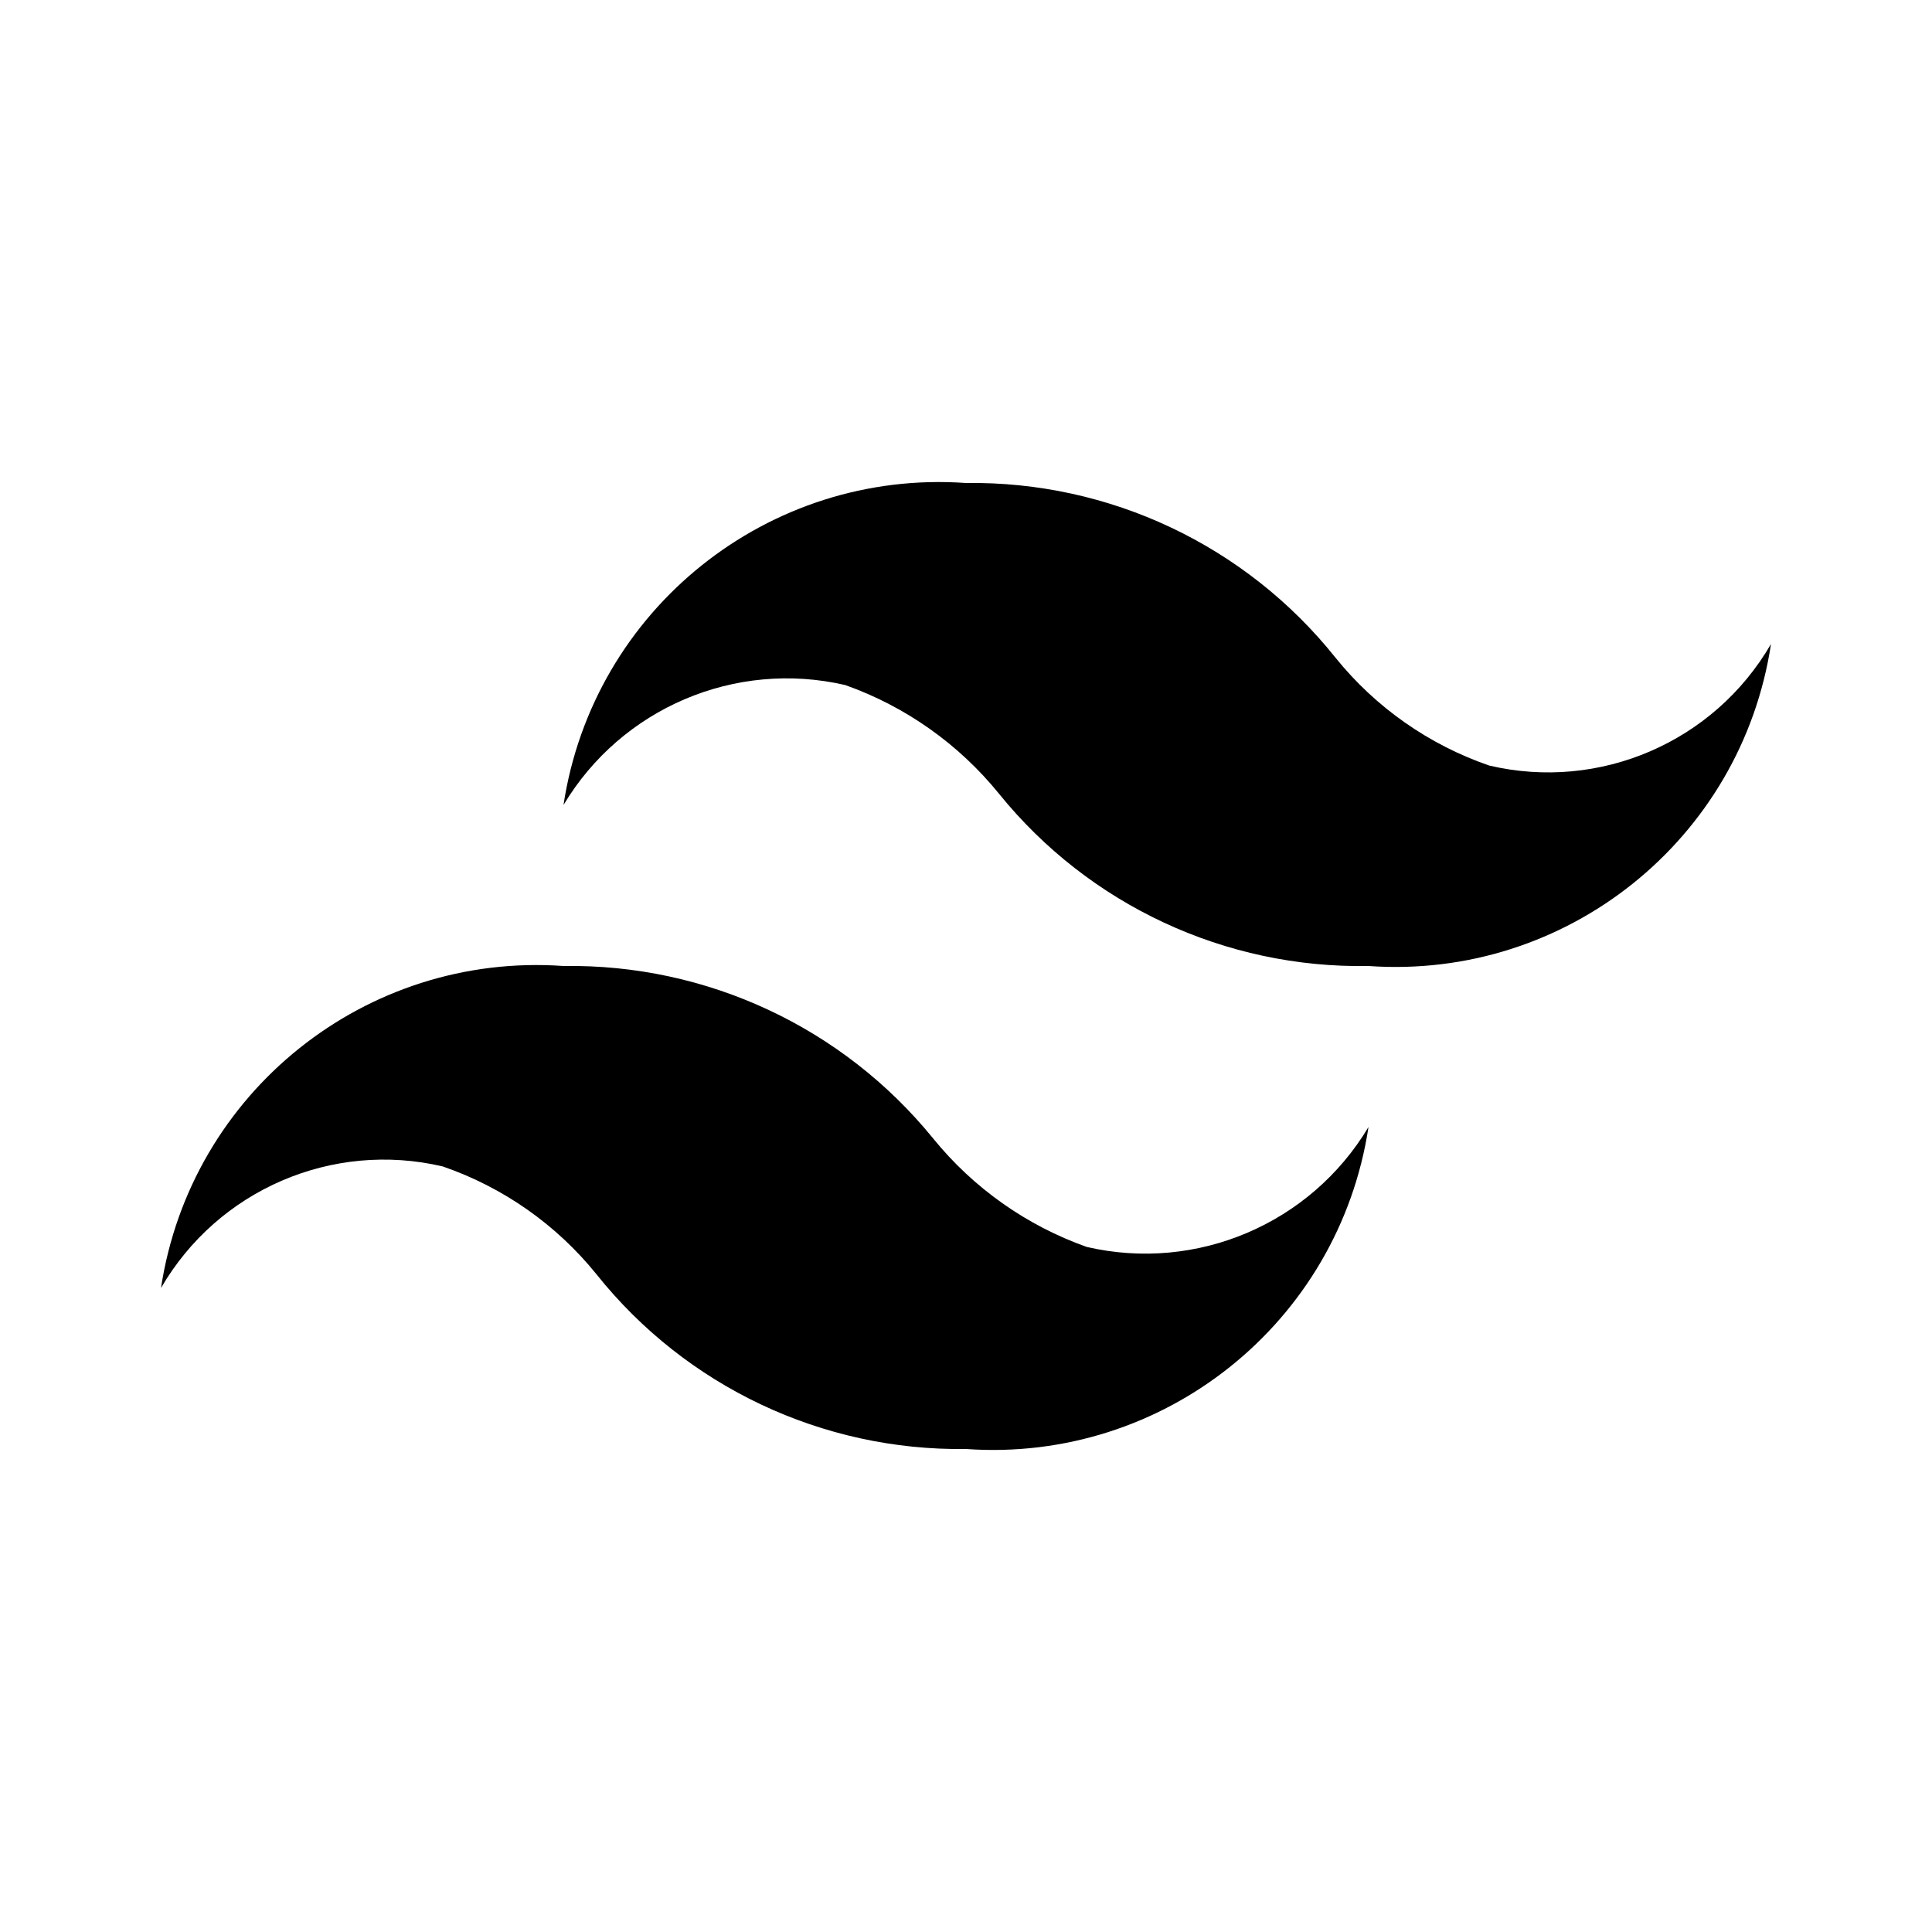
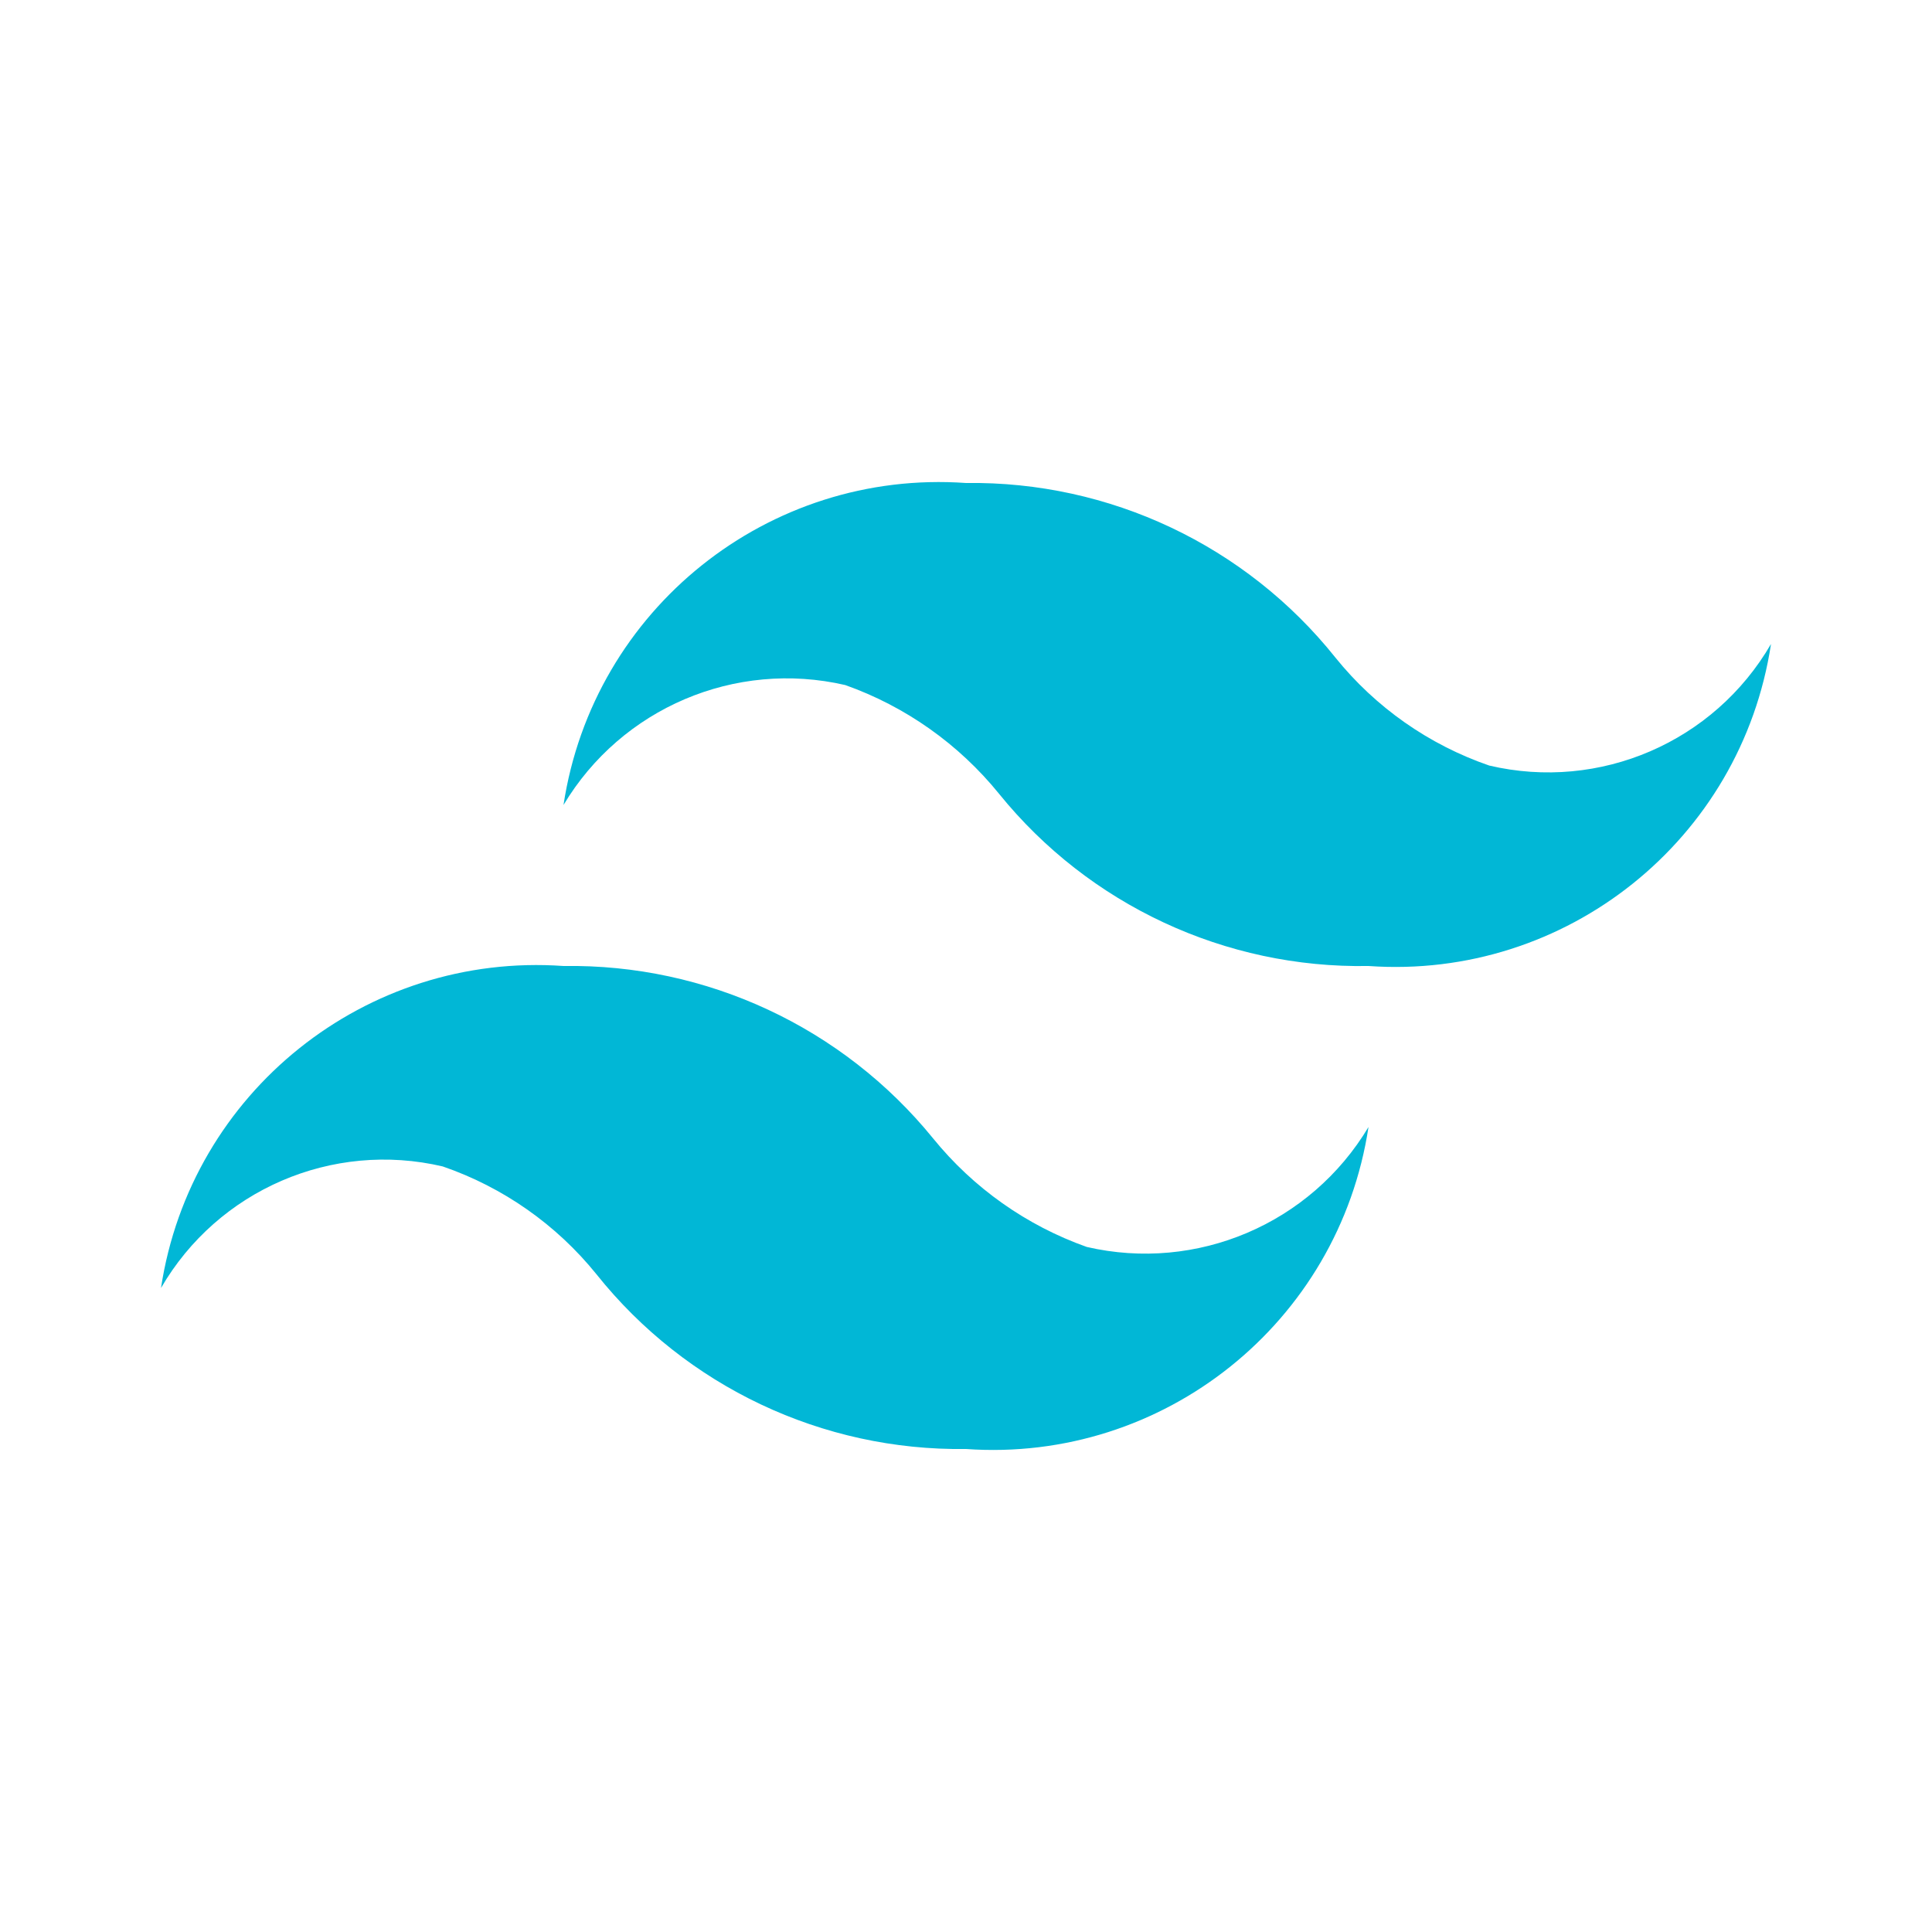
<svg xmlns="http://www.w3.org/2000/svg" width="24" height="24" viewBox="0 0 24 24">
-   <path d="M18.5 9.51a4.22 4.22 0 0 1-1.91-1.34A5.77 5.77 0 0 0 12 6a4.72 4.72 0 0 0-5 4 3.23 3.23 0 0 1 3.5-1.49 4.32 4.32 0 0 1 1.91 1.35A5.77 5.77 0 0 0 17 12a4.72 4.72 0 0 0 5-4 3.2 3.2 0 0 1-3.5 1.51zm-13 4.98a4.22 4.22 0 0 1 1.91 1.34A5.77 5.77 0 0 0 12 18a4.72 4.72 0 0 0 5-4 3.23 3.23 0 0 1-3.5 1.49 4.32 4.32 0 0 1-1.91-1.35A5.8 5.8 0 0 0 7 12a4.72 4.72 0 0 0-5 4 3.2 3.2 0 0 1 3.5-1.51z" />
+   <path fill="#01B7D6" d="M18.5 9.51a4.22 4.22 0 0 1-1.91-1.34A5.77 5.77 0 0 0 12 6a4.72 4.72 0 0 0-5 4 3.23 3.23 0 0 1 3.5-1.49 4.32 4.32 0 0 1 1.91 1.35A5.77 5.77 0 0 0 17 12a4.72 4.72 0 0 0 5-4 3.2 3.2 0 0 1-3.5 1.51zm-13 4.98a4.22 4.22 0 0 1 1.91 1.34A5.77 5.77 0 0 0 12 18a4.72 4.72 0 0 0 5-4 3.23 3.23 0 0 1-3.5 1.49 4.32 4.32 0 0 1-1.91-1.35A5.8 5.8 0 0 0 7 12a4.72 4.72 0 0 0-5 4 3.2 3.2 0 0 1 3.5-1.51z" />
</svg>
